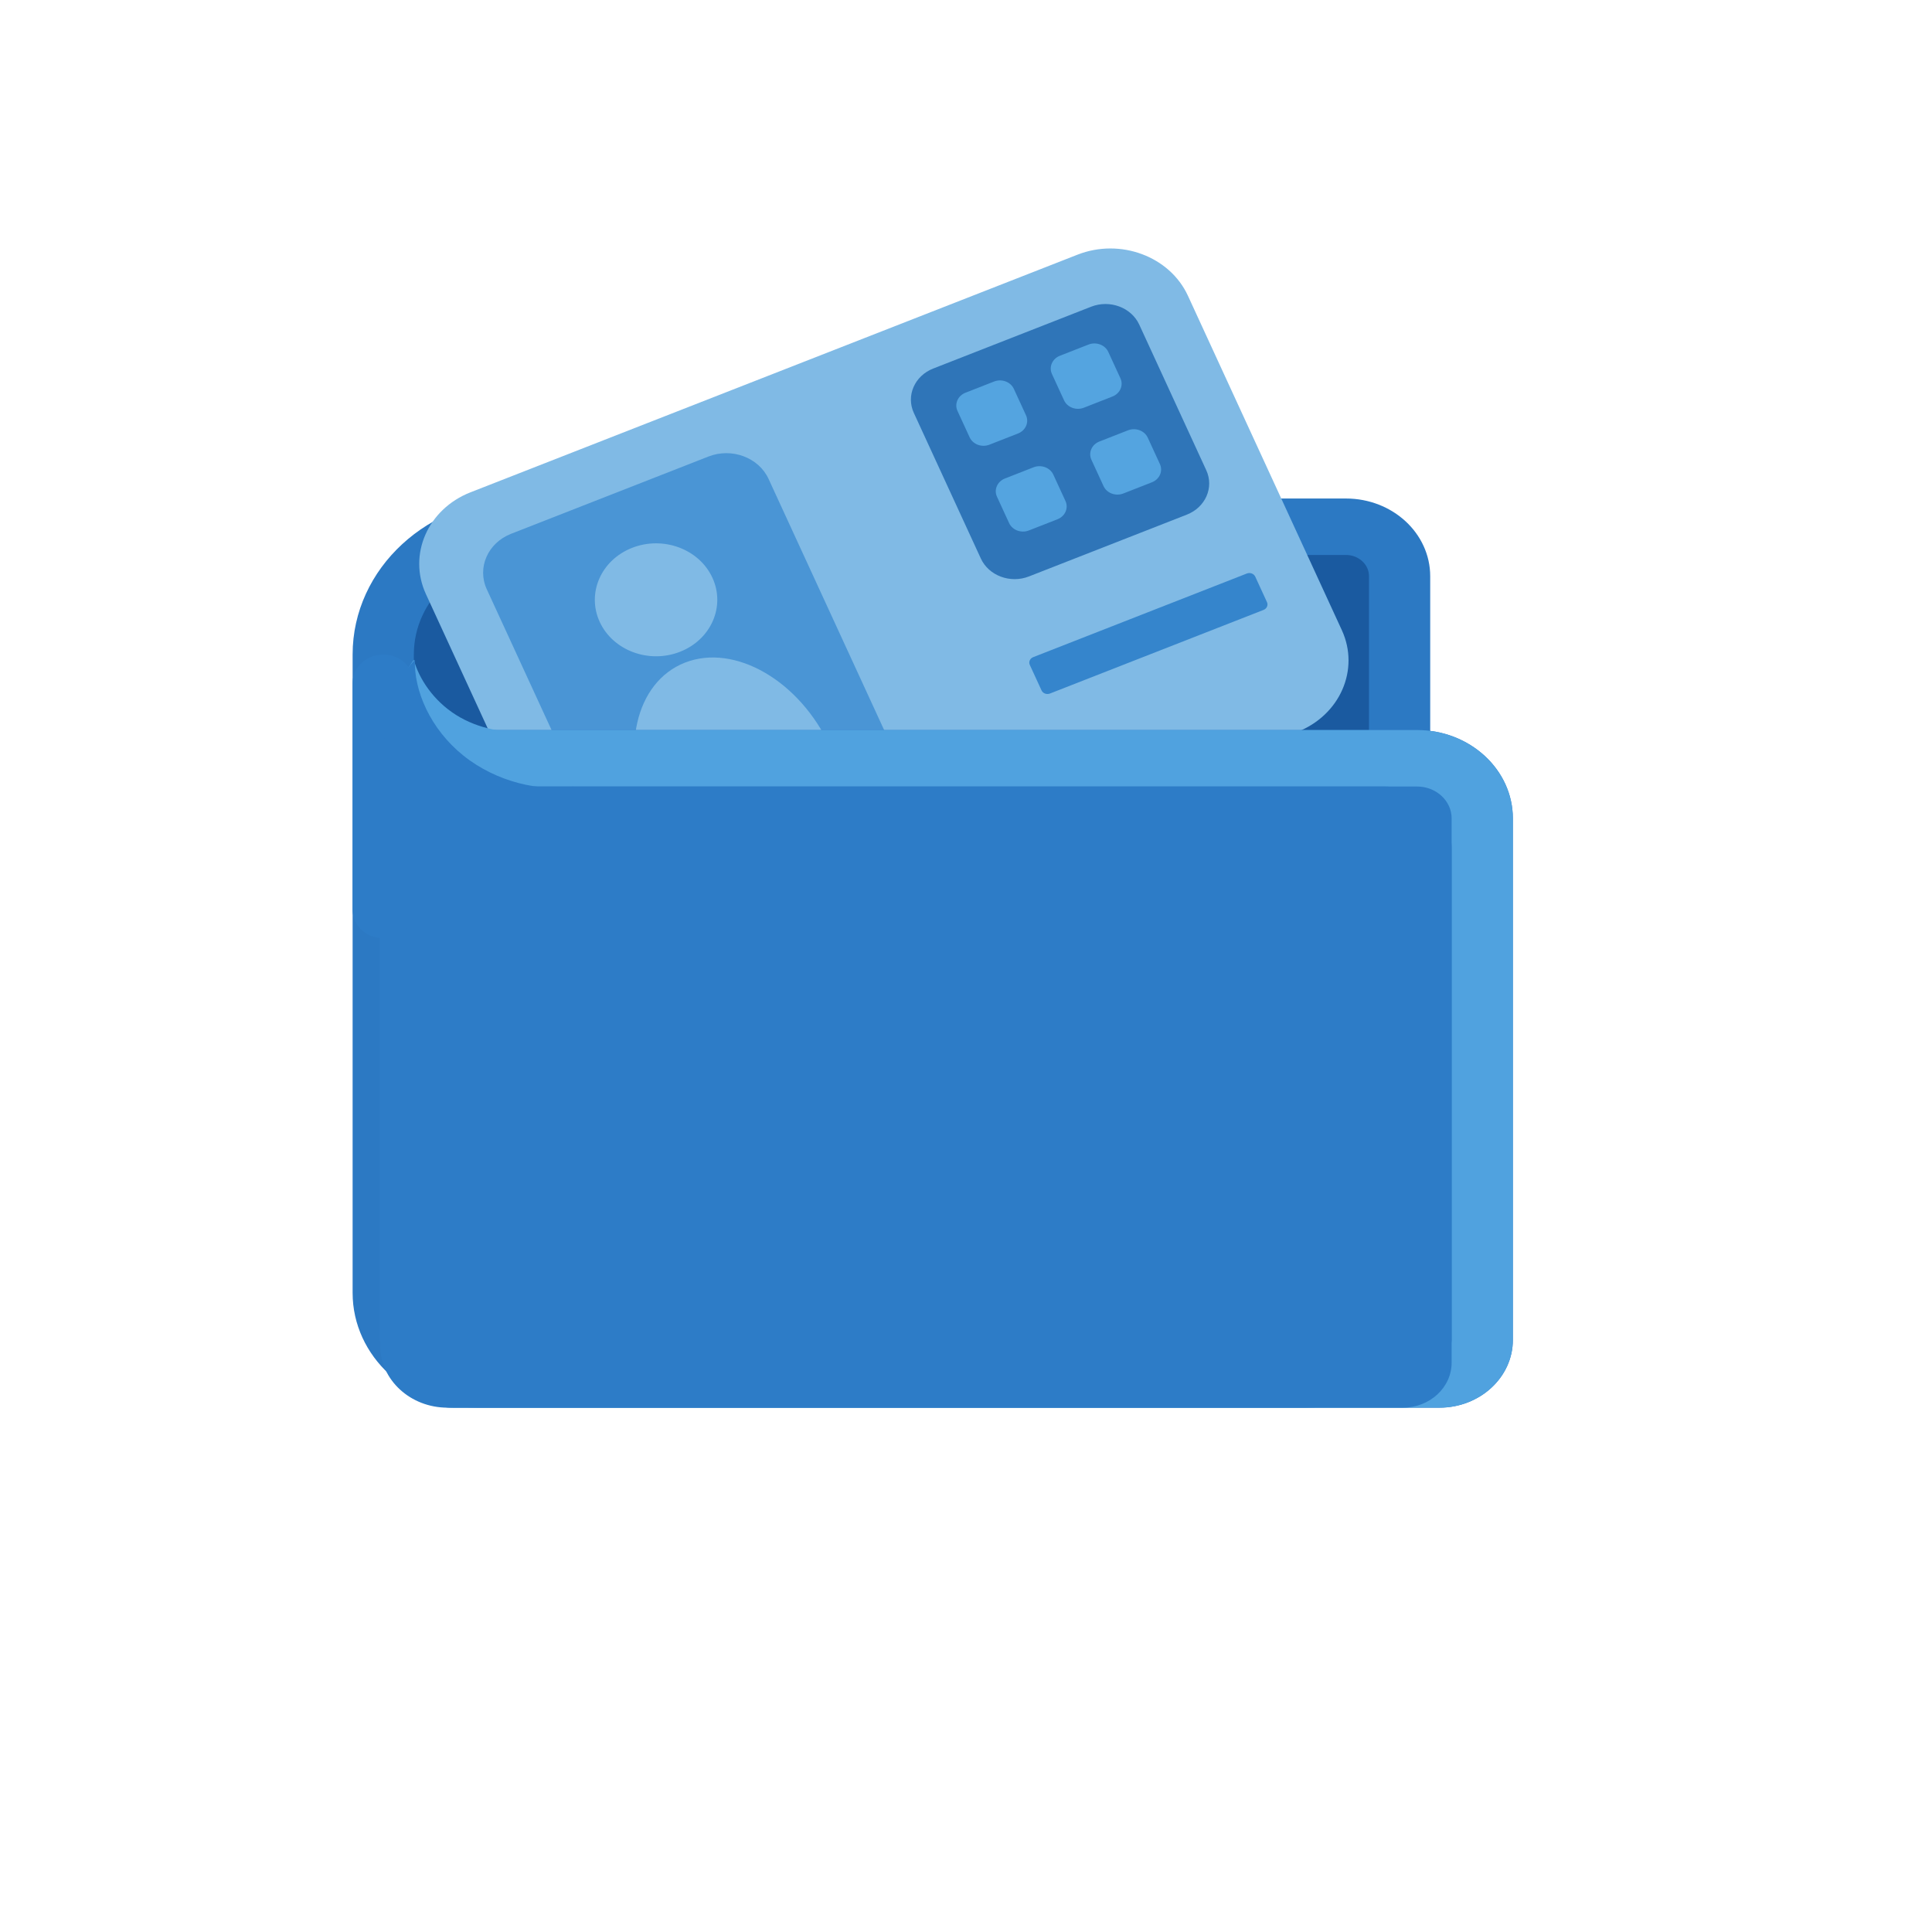
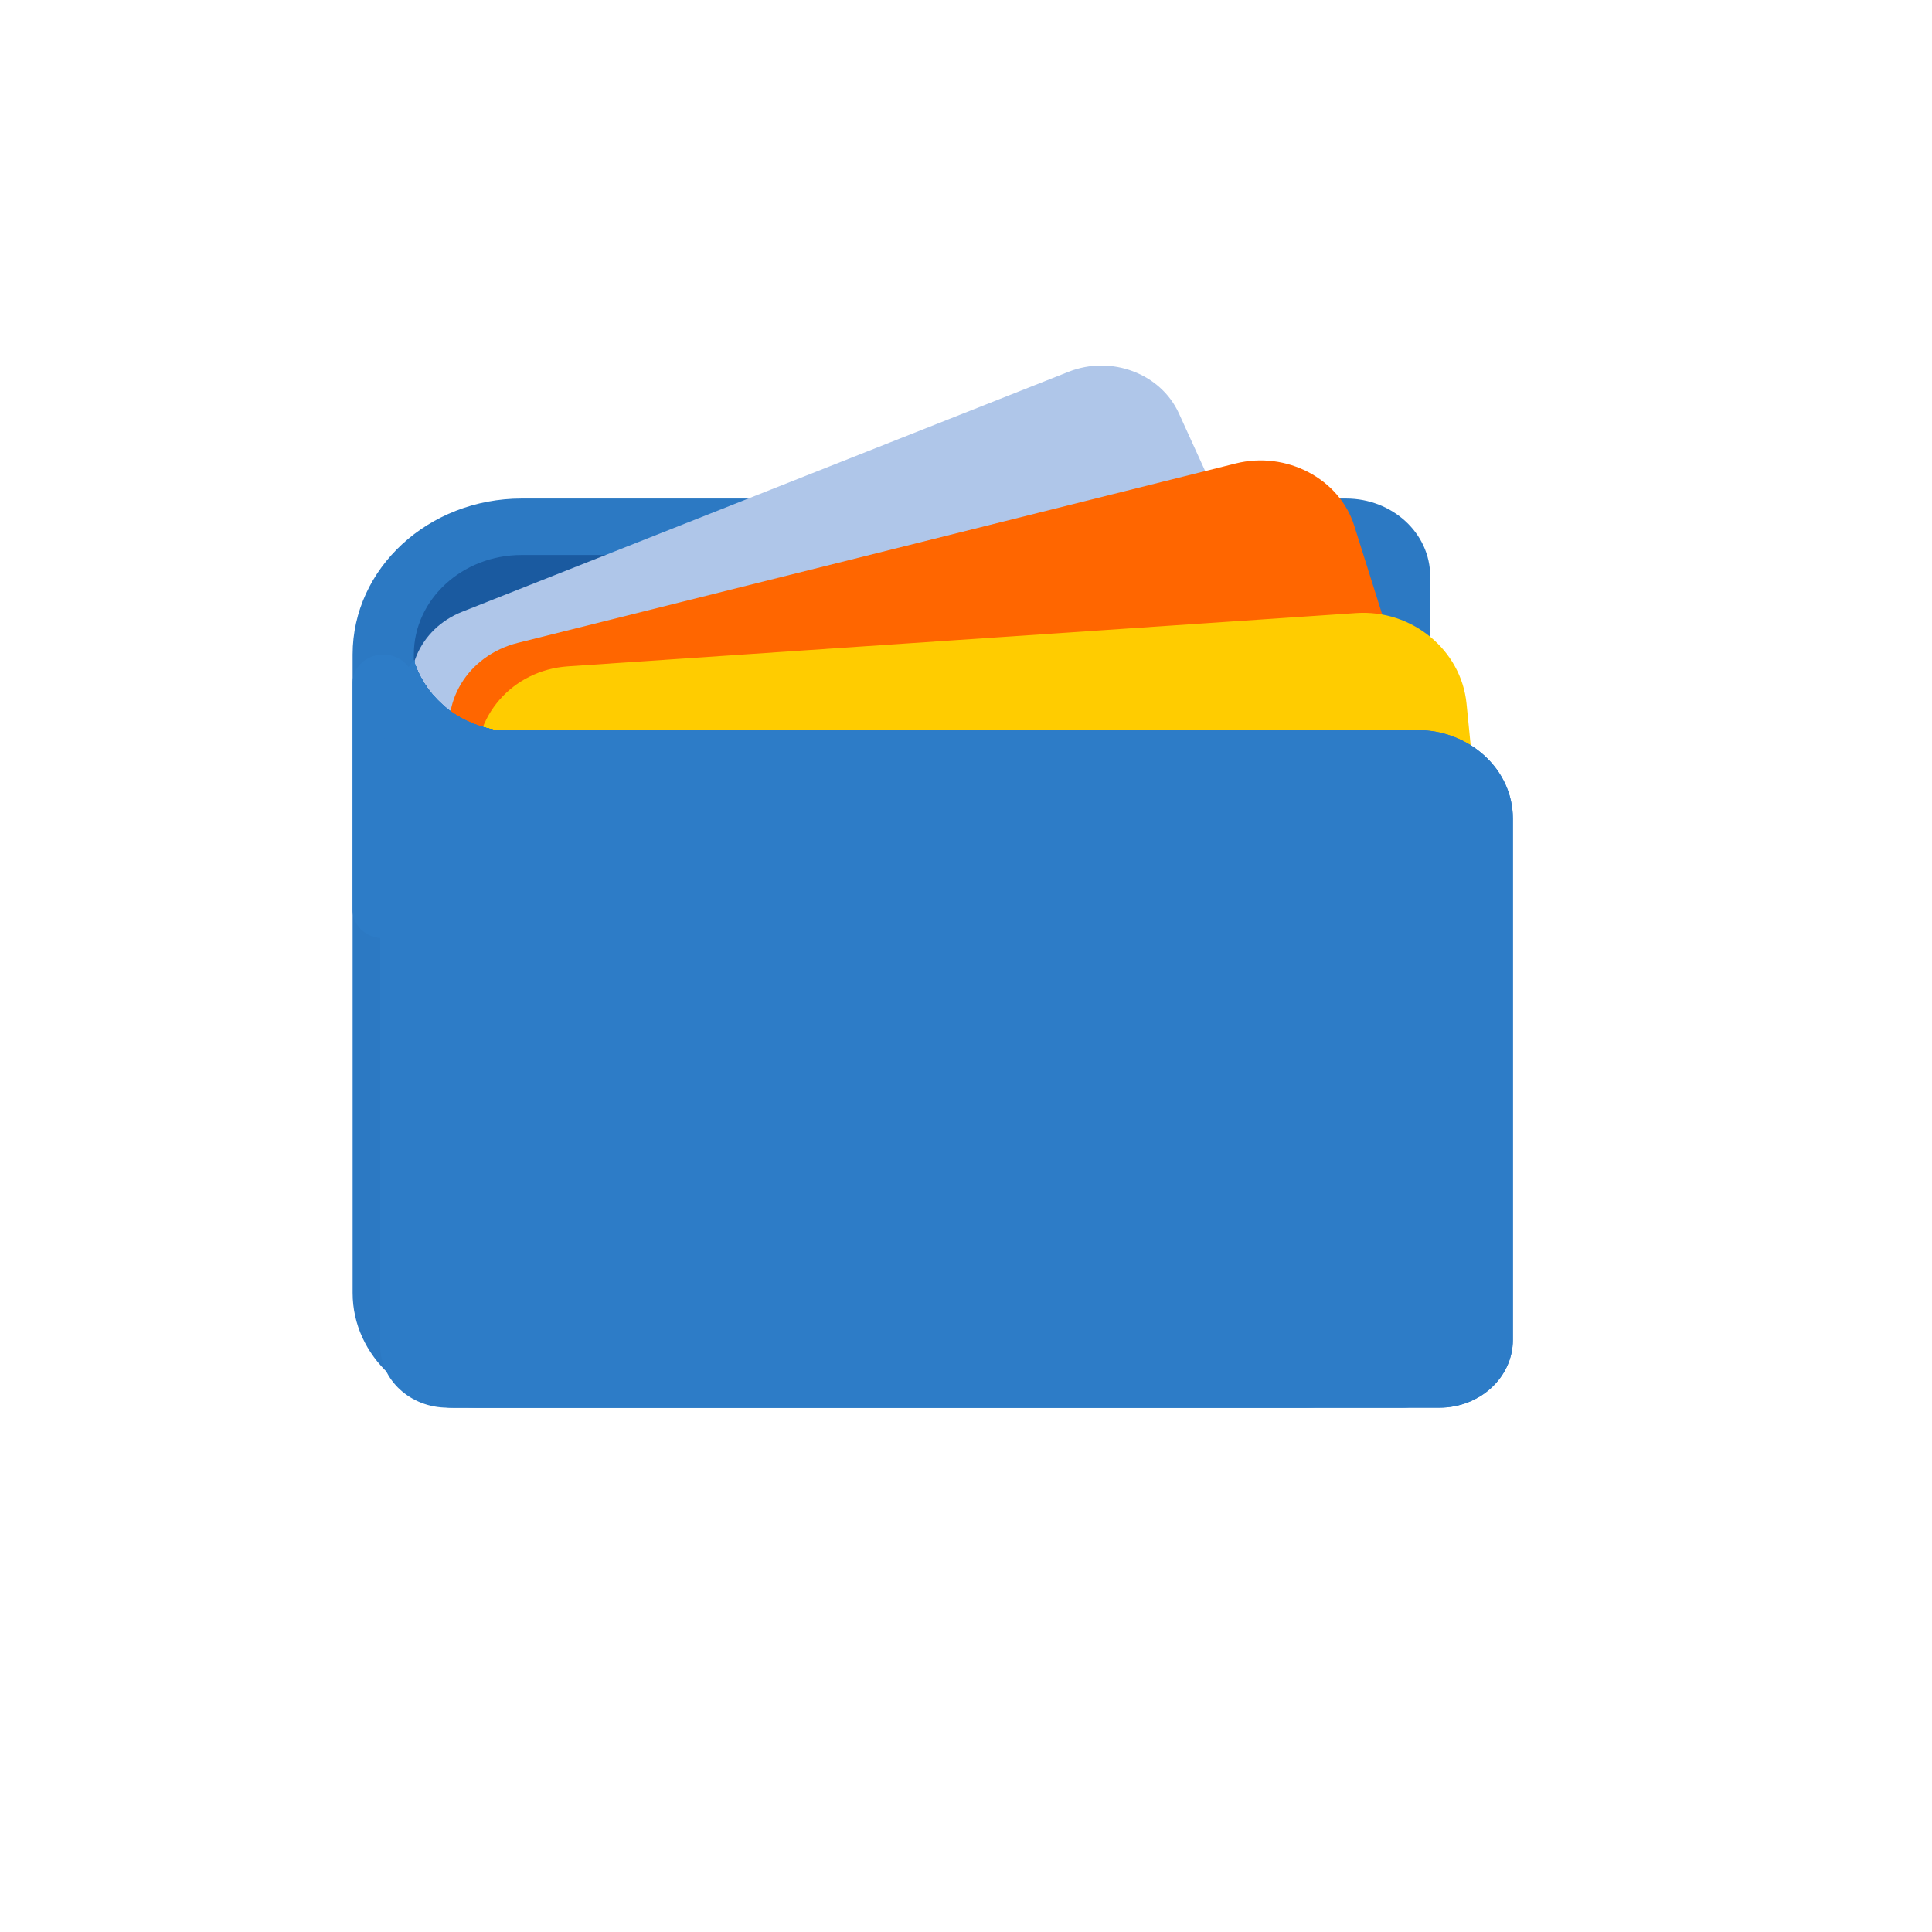
<svg xmlns="http://www.w3.org/2000/svg" width="100%" height="100%" viewBox="0 0 2500 2500" version="1.1" xml:space="preserve" style="fill-rule:evenodd;clip-rule:evenodd;stroke-linecap:round;stroke-linejoin:round;stroke-miterlimit:1.5;" id="svg7">
-   <defs id="defs7" />
+   <defs id="defs7">
+     <clipPath id="_clip1">
+       <path d="m 586.973,340.091 188.932,445.096 c 13.457,31.702 -1.356,68.364 -33.057,81.821 L 474.182,981.05 c -31.702,13.456 -68.364,-1.357 -81.821,-33.058 L 203.429,502.896 c -13.456,-31.701 1.357,-68.364 33.058,-81.82 L 505.153,307.034 c 31.701,-13.456 68.364,1.356 81.82,33.057 z" id="path1" />
+     </clipPath>
+   </defs>
  <g id="icon" transform="matrix(0.9507241,0,0,0.8768535,21.19676,39.59443)">
    <g id="wallet">
      <path id="wallet-back" d="m 1882.64,805.128 v 1057.73 c 0,70.456 -57.201,127.657 -127.657,127.657 H 626.963 c -70.456,0 -127.657,-57.201 -127.657,-127.657 v -942.23 c 0,-104.006 84.439,-188.446 188.446,-188.446 h 1121.94 c 40.26,0 72.947,32.686 72.947,72.947 z" style="fill:#1a5aa0;stroke:#2c79c3;stroke-width:83.33px" />
-       <g id="cc">
-         <path id="cc1" d="m 1594.58,391.359 209.434,493.396 c 24.713,58.219 -2.49,125.548 -60.709,150.261 l -826.189,350.696 c -58.219,24.713 -125.548,-2.49 -150.261,-60.709 L 557.421,831.607 c -24.712,-58.219 2.49,-125.549 60.709,-150.261 L 1444.319,330.65 c 58.219,-24.713 125.549,2.49 150.261,60.709 z" style="fill:#80bae5" />
-         <g id="logo">
-           <path id="logo1" d="m 1528.3,433.9 91.234,214.932 c 10.765,25.361 -1.085,54.691 -26.446,65.456 l -214.933,91.234 c -25.361,10.765 -54.691,-1.085 -65.456,-26.446 l -91.234,-214.933 c -10.765,-25.361 1.085,-54.691 26.446,-65.456 l 214.933,-91.234 c 25.361,-10.765 54.691,1.085 65.456,26.447 z" style="fill:#2f75b8" />
-           <path id="dot" d="m 1539.89,600.748 16.517,38.911 c 4.427,10.43 -0.446,22.494 -10.877,26.921 l -38.91,16.517 c -10.431,4.427 -22.494,-0.447 -26.922,-10.877 l -16.516,-38.911 c -4.428,-10.43 0.446,-22.494 10.877,-26.921 l 38.91,-16.517 c 10.431,-4.427 22.494,0.447 26.921,10.877 z" style="fill:#54a4e0" />
-           <path id="dot1" d="m 1411.36,655.307 16.516,38.91 c 4.428,10.431 -0.446,22.494 -10.877,26.922 l -38.91,16.516 c -10.431,4.428 -22.494,-0.446 -26.922,-10.877 l -16.516,-38.91 c -4.428,-10.431 0.446,-22.494 10.877,-26.922 l 38.91,-16.516 c 10.431,-4.428 22.494,0.446 26.922,10.877 z" style="fill:#54a4e0" />
-           <path id="dot2" d="m 1486.16,474.179 16.516,38.91 c 4.428,10.431 -0.446,22.494 -10.877,26.922 l -38.91,16.516 c -10.431,4.428 -22.494,-0.446 -26.921,-10.877 l -16.517,-38.91 c -4.427,-10.431 0.446,-22.494 10.877,-26.922 l 38.91,-16.516 c 10.431,-4.428 22.494,0.446 26.922,10.877 z" style="fill:#54a4e0" />
-           <path id="dot3" d="m 1357.63,528.737 16.517,38.911 c 4.427,10.43 -0.447,22.494 -10.877,26.921 l -38.911,16.517 c -10.43,4.427 -22.494,-0.447 -26.921,-10.877 l -16.517,-38.911 c -4.427,-10.43 0.447,-22.494 10.877,-26.921 l 38.911,-16.517 c 10.43,-4.427 22.494,0.447 26.921,10.877 z" style="fill:#54a4e0" />
-         </g>
-         <path id="foto" d="m 1023.78,661.614 188.932,445.096 c 13.456,31.702 -1.357,68.364 -33.058,81.821 l -268.666,114.041 c -31.701,13.457 -68.364,-1.356 -81.82,-33.057 L 640.236,824.419 c -13.457,-31.702 1.356,-68.364 33.057,-81.82 L 941.959,628.557 c 31.702,-13.457 68.364,1.356 81.821,33.057 z" style="fill:#4a95d5" />
-         <clipPath id="_clip1">
-           <path d="m 1023.78,661.614 188.932,445.096 c 13.456,31.702 -1.357,68.364 -33.058,81.821 l -268.666,114.041 c -31.701,13.457 -68.364,-1.356 -81.82,-33.057 L 640.236,824.419 c -13.457,-31.702 1.356,-68.364 33.057,-81.82 L 941.959,628.557 c 31.702,-13.457 68.364,1.356 81.821,33.057 z" id="path1" />
+       <g id="cc" transform="matrix(0.9990963,0,0,1.009841,425.5049,494.2859)" style="clip-rule:evenodd;fill-rule:evenodd;stroke-linecap:round;stroke-linejoin:round;stroke-miterlimit:1.5;fill:#afc6e9">
+         <path id="cc1" d="m 1157.77,69.836 209.435,493.397 c 24.712,58.218 -2.491,125.548 -60.709,150.26 l -826.19,350.697 c -58.218,24.712 -125.548,-2.491 -150.26,-60.71 L 120.611,510.084 C 95.899,451.865 123.102,384.536 181.32,359.823 L 1007.51,9.127 c 58.219,-24.713 125.548,2.49 150.26,60.709 z" style="fill:#afc6e9;fill-opacity:1" />
+         <clipPath id="clipPath2">
+           <path d="m 586.973,340.091 188.932,445.096 c 13.457,31.702 -1.356,68.364 -33.057,81.821 L 474.182,981.05 c -31.702,13.456 -68.364,-1.357 -81.821,-33.058 L 203.429,502.896 c -13.456,-31.701 1.357,-68.364 33.058,-81.82 L 505.153,307.034 c 31.701,-13.456 68.364,1.356 81.82,33.057 z" id="path2" />
        </clipPath>
-         <g clip-path="url(#_clip1)" id="g3">
-           <path d="m 838.087,763.294 c 42.337,-17.971 91.299,1.811 109.27,44.148 17.97,42.337 -1.811,91.299 -44.148,109.269 -42.337,17.971 -91.299,-1.811 -109.27,-44.147 -17.971,-42.337 1.811,-91.299 44.148,-109.27 z" style="fill:#80bae5" id="path2" />
-           <path d="m 1128.4,1151.71 -212.581,90.236 c -22.135,-22.197 -40.696,-50.156 -53.817,-81.066 -41.253,-97.188 -19.751,-199.436 47.988,-228.189 67.739,-28.753 156.227,26.806 197.48,123.994 13.121,30.91 20.339,63.684 20.93,95.025 z" style="fill:#80bae5" id="path3" />
-         </g>
-         <path id="brand" d="m 1686.17,805.82 15.966,37.613 c 1.884,4.438 -0.19,9.571 -4.628,11.455 l -290.752,123.417 c -4.438,1.884 -9.571,-0.19 -11.455,-4.628 l -15.966,-37.613 c -1.884,-4.439 0.19,-9.571 4.628,-11.455 l 290.752,-123.417 c 4.438,-1.884 9.571,0.19 11.455,4.628 z" style="fill:#3585cc" />
+         <path id="cc1-6" d="m 1396.616,233.851 170.65,581.076 c 20.136,68.564 -19.463,139.226 -88.372,157.697 L 500.984,1234.752 c -68.909,18.471 -141.203,-22.198 -161.339,-90.763 L 168.995,562.914 C 148.86,494.35 188.458,423.688 257.367,405.216 L 1235.277,143.089 c 68.91,-18.472 141.204,22.197 161.339,90.762 z" style="clip-rule:evenodd;fill:#ff6600;fill-opacity:1;fill-rule:evenodd;stroke-width:1.129;stroke-linecap:round;stroke-linejoin:round;stroke-miterlimit:1.5" />
+         <path id="cc1-7" d="m 1549.65,494.056 61.607,665.662 c 7.269,78.544 -48.269,146.77 -123.943,152.26 l -1073.921,77.904 c -75.674,5.489 -143.016,-53.823 -150.284,-132.368 L 201.501,591.853 C 194.233,513.307 249.77,445.082 325.445,439.592 L 1399.366,361.689 c 75.676,-5.49 143.016,53.822 150.285,132.367 z" style="clip-rule:evenodd;fill:#ffcc00;fill-opacity:1;fill-rule:evenodd;stroke-width:1.223;stroke-linecap:round;stroke-linejoin:round;stroke-miterlimit:1.5" />
      </g>
      <path id="wallet-front" d="m 2036.81,1162.62 v 769.565 c 0,55.191 -44.809,100 -100,100 H 595.14 c -55.192,0 -100,-44.809 -100,-100 v -900 h 1411.23 c 71.989,0 130.435,58.446 130.435,130.435 z" style="fill:#2d7cc7" />
-       <path d="m 2036.81,1162.62 v 769.565 c 0,55.191 -44.809,100 -100,100 H 595.14 c -55.192,0 -100,-44.809 -100,-100 v -900 h 1411.23 c 71.989,0 130.435,58.446 130.435,130.435 z m -83.334,0 c 0,-25.996 -21.105,-47.102 -47.101,-47.102 h -1327.9 v 816.667 c 0,9.199 7.468,16.667 16.667,16.667 h 1341.67 c 9.198,0 16.666,-7.468 16.666,-16.667 V 1162.62 Z" style="fill:#50a2df" id="path4" />
-       <path id="wallet-front1" d="m 1953.47,1207.18 v 758.575 c 0,36.661 -29.764,66.425 -66.425,66.425 H 586.805 c -50.593,0 -91.667,-41.075 -91.667,-91.667 v -825 h 1366.67 c 50.592,0 91.666,41.075 91.666,91.667 z" style="fill:#2d7cc7" />
+       <path d="m 2036.81,1162.62 v 769.565 c 0,55.191 -44.809,100 -100,100 H 595.14 c -55.192,0 -100,-44.809 -100,-100 v -900 h 1411.23 c 71.989,0 130.435,58.446 130.435,130.435 z m -83.334,0 c 0,-25.996 -21.105,-47.102 -47.101,-47.102 h -1327.9 v 816.667 c 0,9.199 7.468,16.667 16.667,16.667 h 1341.67 c 9.198,0 16.666,-7.468 16.666,-16.667 V 1162.62 Z" style="fill:#2d7cc7;fill-opacity:1" id="path4" />
+       <path id="wallet-front1" d="m 1953.47,1207.18 v 758.575 c 0,36.661 -29.764,66.425 -66.425,66.425 H 586.805 c -50.593,0 -91.667,-41.075 -91.667,-91.667 v -825 h 1366.67 c 50.592,0 91.666,41.075 91.666,91.667 z" style="fill:#2d7cc7;fill-opacity:1" />
+       <path style="fill:#2d7cc7;fill-opacity:1;stroke-width:1.091" d="m 1913.929,2025.268 c 12.302,-6.601 24.855,-19.982 30.678,-32.703 l 4.403,-9.619 0.539,-410.998 c 0.606,-461.345 1.908,-421.664 -14.345,-437.068 -4.724,-4.477 -12.064,-9.261 -16.312,-10.632 -5.847,-1.886 -154.293,-2.491 -610.93,-2.491 -654.203,0 -611.335,0.749 -643.8,-11.248 -60.566,-22.381 -107.103,-75.445 -121.124,-138.109 -5.347,-23.9 -4.724,-25.381 3.567,-8.474 9.966,20.322 35.987,48.273 54.593,58.641 7.575,4.221 19.843,9.676 27.262,12.121 l 13.489,4.446 628.936,0.018 c 405.928,0.011 635.017,0.768 646.087,2.133 61.027,7.529 106.627,53.291 113.799,114.205 1.143,9.707 1.813,166.655 1.706,399.478 -0.143,309.337 -0.68,385.987 -2.777,396.408 -3.818,18.975 -11.794,34.155 -25.623,48.767 -20.6,21.768 -43.017,30.47 -78.494,30.47 h -21.617 z" id="path3" />
+       <path style="fill:#2d7cc7;fill-opacity:1;stroke-width:1.871" d="m 605.156,980.479 c -31.756,-23.611 -54.853,-57.95 -63.712,-94.725 -4.93,-20.466 -4.501,-22.363 2.248,-9.926 23.452,43.22 68.317,70.158 118.717,71.279 l 17.034,0.379 -2.946,4.506 c -7.594,11.615 -46.518,37.646 -56.159,37.556 -1.662,-0.015 -8.494,-4.096 -15.182,-9.068 z" id="path8" transform="matrix(1.05183,0,0,1.140441,-22.29538,-45.15513)" />
+       <path style="fill:#2d7cc7;fill-opacity:1;stroke-width:0.331" d="m 690.807,1017.286 c -0.546,-0.078 -3.28,-0.578 -6.077,-1.11 -62.824,-11.97 -113.571,-51.703 -136.763,-107.079 -6.262,-14.952 -9.994,-31.005 -10.886,-46.828 l -0.168,-2.976 1.269,3.346 c 4.946,13.047 12.82,26.092 22.523,37.316 3.943,4.561 12.624,12.978 16.97,16.454 16.676,13.337 36.758,22.691 58.734,27.357 12.663,2.689 27.625,3.835 39.296,3.012 3.152,-0.222 5.784,-0.352 5.849,-0.287 0.279,0.279 -6.197,7.919 -10.356,12.217 -13.612,14.069 -29.96,24.746 -47.025,30.712 -1.728,0.604 -3.264,1.204 -3.414,1.334 -0.66,0.57 15.579,9.036 24.276,12.656 8.168,3.4 22.3,8.36 26.427,9.275 8.253,1.83 19.987,2.785 43.155,3.513 12.034,0.378 52.507,1.002 71.429,1.103 7.275,0.038 -10.954,0.083 -40.509,0.099 -29.555,0.016 -54.183,-0.034 -54.729,-0.112 z" id="path9" transform="matrix(1.05183,0,0,1.140441,-22.29538,-45.15513)" />
+       <path style="fill:#2d7cc7;fill-opacity:1;stroke-width:0.331" d="m 616.089,989.255 c -27.048,-16.981 -49.884,-42.241 -63.679,-70.438 -9.317,-19.045 -14.187,-37.001 -15.336,-56.548 l -0.175,-2.976 1.797,4.548 c 10.377,26.268 30.68,49.549 55.881,64.076 23.815,13.728 54.591,20.799 81.86,18.809 2.744,-0.2 5.044,-0.309 5.112,-0.241 0.283,0.283 -6.155,7.886 -10.351,12.222 -13.846,14.31 -29.873,24.704 -47.79,30.993 -2.149,0.754 -4.024,1.371 -4.166,1.371 -0.142,0 -1.561,-0.818 -3.152,-1.817 z" id="path10" transform="matrix(1.05183,0,0,1.140441,-22.29538,-45.15513)" />
+       <path style="fill:#2d7cc7;fill-opacity:1;stroke-width:0.331" d="m 616.089,989.255 c -27.048,-16.981 -49.884,-42.241 -63.679,-70.438 -9.317,-19.044 -14.202,-37.058 -15.334,-56.548 l -0.173,-2.976 1.949,4.884 c 5.982,14.991 15.439,29.391 27.279,41.538 12.524,12.848 26.435,22.356 43.087,29.447 20.601,8.774 45.388,13.104 66.487,11.615 3.152,-0.222 5.784,-0.352 5.849,-0.287 0.279,0.279 -6.197,7.919 -10.356,12.217 -13.846,14.31 -29.873,24.704 -47.79,30.993 -2.149,0.754 -4.024,1.371 -4.166,1.371 -0.142,0 -1.561,-0.818 -3.152,-1.817 z" id="path11" transform="matrix(1.05183,0,0,1.140441,-22.29538,-45.15513)" />
+       <path style="fill:#2d7cc7;fill-opacity:1;stroke-width:0.331" d="M 616.089,989.255 C 576.259,964.248 547.029,922.5 539.042,879.21 c -1.191,-6.456 -2.574,-20.995 -1.832,-19.256 0.155,0.364 0.979,2.447 1.83,4.63 5.681,14.564 15.113,28.851 27.261,41.298 15.197,15.569 32.698,26.4 54.069,33.461 18.523,6.12 38.087,8.696 56.067,7.384 2.744,-0.2 5.044,-0.309 5.112,-0.241 0.283,0.283 -6.155,7.886 -10.351,12.222 -13.846,14.31 -29.873,24.704 -47.79,30.993 -2.149,0.754 -4.024,1.371 -4.166,1.371 -0.142,0 -1.561,-0.818 -3.152,-1.817 z" id="path12" transform="matrix(1.05183,0,0,1.140441,-22.29538,-45.15513)" />
+       <path style="fill:#2d7cc7;fill-opacity:1;stroke-width:0.331" d="M 616.089,989.255 C 576.259,964.248 547.029,922.5 539.042,879.21 c -1.199,-6.499 -2.571,-20.968 -1.826,-19.256 0.158,0.364 0.969,2.434 1.801,4.601 5.476,14.258 15.17,28.944 27.278,41.323 15.284,15.626 32.691,26.399 54.076,33.464 18.523,6.12 38.087,8.696 56.067,7.384 2.744,-0.2 5.044,-0.309 5.112,-0.241 0.283,0.283 -6.155,7.886 -10.351,12.222 -13.846,14.31 -29.873,24.704 -47.79,30.993 -2.149,0.754 -4.024,1.371 -4.166,1.371 -0.142,0 -1.561,-0.818 -3.152,-1.817 z" id="path13" transform="matrix(1.05183,0,0,1.140441,-22.29538,-45.15513)" />
+       <path style="fill:#2d7cc7;fill-opacity:1;stroke-width:0.331" d="m 616.089,989.255 c -27.048,-16.981 -49.884,-42.241 -63.679,-70.438 -9.317,-19.044 -14.224,-37.143 -15.331,-56.548 l -0.17,-2.976 1.898,4.795 c 6.074,15.346 15.213,29.241 27.487,41.79 15.284,15.626 32.691,26.399 54.076,33.464 18.523,6.12 38.087,8.696 56.067,7.384 2.744,-0.2 5.044,-0.309 5.112,-0.241 0.283,0.283 -6.155,7.886 -10.351,12.222 -13.846,14.31 -29.873,24.704 -47.79,30.993 -2.149,0.754 -4.024,1.371 -4.166,1.371 -0.142,0 -1.561,-0.818 -3.152,-1.817 z" id="path14" transform="matrix(1.05183,0,0,1.140441,-22.29538,-45.15513)" />
+       <path style="fill:#2d7cc7;fill-opacity:1;stroke-width:0.331" d="m 616.089,989.255 c -27.048,-16.981 -49.884,-42.241 -63.679,-70.438 -9.317,-19.044 -14.224,-37.143 -15.331,-56.548 l -0.17,-2.976 1.898,4.795 c 6.074,15.346 15.213,29.241 27.487,41.79 15.284,15.626 32.691,26.399 54.076,33.464 18.523,6.12 38.087,8.696 56.067,7.384 2.744,-0.2 5.044,-0.309 5.112,-0.241 0.283,0.283 -6.155,7.886 -10.351,12.222 -13.846,14.31 -29.873,24.704 -47.79,30.993 -2.149,0.754 -4.024,1.371 -4.166,1.371 -0.142,0 -1.561,-0.818 -3.152,-1.817 z" id="path15" transform="matrix(1.05183,0,0,1.140441,-22.29538,-45.15513)" />
+       <path style="fill:#2d7cc7;fill-opacity:1;stroke-width:0.331" d="m 616.089,989.255 c -27.048,-16.981 -49.884,-42.241 -63.679,-70.438 -9.317,-19.044 -14.224,-37.143 -15.331,-56.548 l -0.17,-2.976 1.898,4.795 c 6.074,15.346 15.213,29.241 27.487,41.79 15.284,15.626 32.691,26.399 54.076,33.464 18.523,6.12 38.087,8.696 56.067,7.384 2.744,-0.2 5.044,-0.309 5.112,-0.241 0.283,0.283 -6.155,7.886 -10.351,12.222 -13.846,14.31 -29.873,24.704 -47.79,30.993 -2.149,0.754 -4.024,1.371 -4.166,1.371 -0.142,0 -1.561,-0.818 -3.152,-1.817 z" id="path16" transform="matrix(1.05183,0,0,1.140441,-22.29538,-45.15513)" />
+       <path style="fill:#2d7cc7;fill-opacity:1;stroke-width:0.331" d="m 616.089,989.255 c -27.048,-16.981 -49.884,-42.241 -63.679,-70.438 -9.317,-19.044 -14.224,-37.143 -15.331,-56.548 l -0.17,-2.976 1.898,4.795 c 6.074,15.346 15.213,29.241 27.487,41.79 15.284,15.626 32.691,26.399 54.076,33.464 18.523,6.12 38.087,8.696 56.067,7.384 2.744,-0.2 5.044,-0.309 5.112,-0.241 0.283,0.283 -6.155,7.886 -10.351,12.222 -13.846,14.31 -29.873,24.704 -47.79,30.993 -2.149,0.754 -4.024,1.371 -4.166,1.371 -0.142,0 -1.561,-0.818 -3.152,-1.817 z" id="path17" transform="matrix(1.05183,0,0,1.140441,-22.29538,-45.15513)" />
    </g>
    <path d="m 499.306,962.524 v 335.161" style="fill:none;stroke:#2d7cc7;stroke-width:83.33px" id="path5" />
-     <path d="m 540.912,928.536 c 7.181,28.15 26.77,60.39 57.551,81.387 30.78,20.998 67.945,27.474 96.774,23.889 -36.08,52.89 -99.948,72.245 -142.535,43.193 -42.587,-29.051 -47.87,-95.578 -11.79,-148.469 z" style="fill:#50a2df" id="path6" />
+     <path d="m 540.912,928.536 c 7.181,28.15 26.77,60.39 57.551,81.387 30.78,20.998 67.945,27.474 96.774,23.889 -36.08,52.89 -99.948,72.245 -142.535,43.193 -42.587,-29.051 -47.87,-95.578 -11.79,-148.469 z" style="fill:#2d7cc7;fill-opacity:1" id="path6" />
    <path d="m 542.419,928.536 c -1.449,45.168 20.796,102.147 66.184,141.504 45.389,39.357 104.945,53.307 149.452,45.474 -57.307,66.091 -152.145,77.857 -211.651,26.259 -59.507,-51.598 -61.292,-147.146 -3.985,-213.237 z" style="fill:#2d7cc7" id="path7" />
  </g>
</svg>
